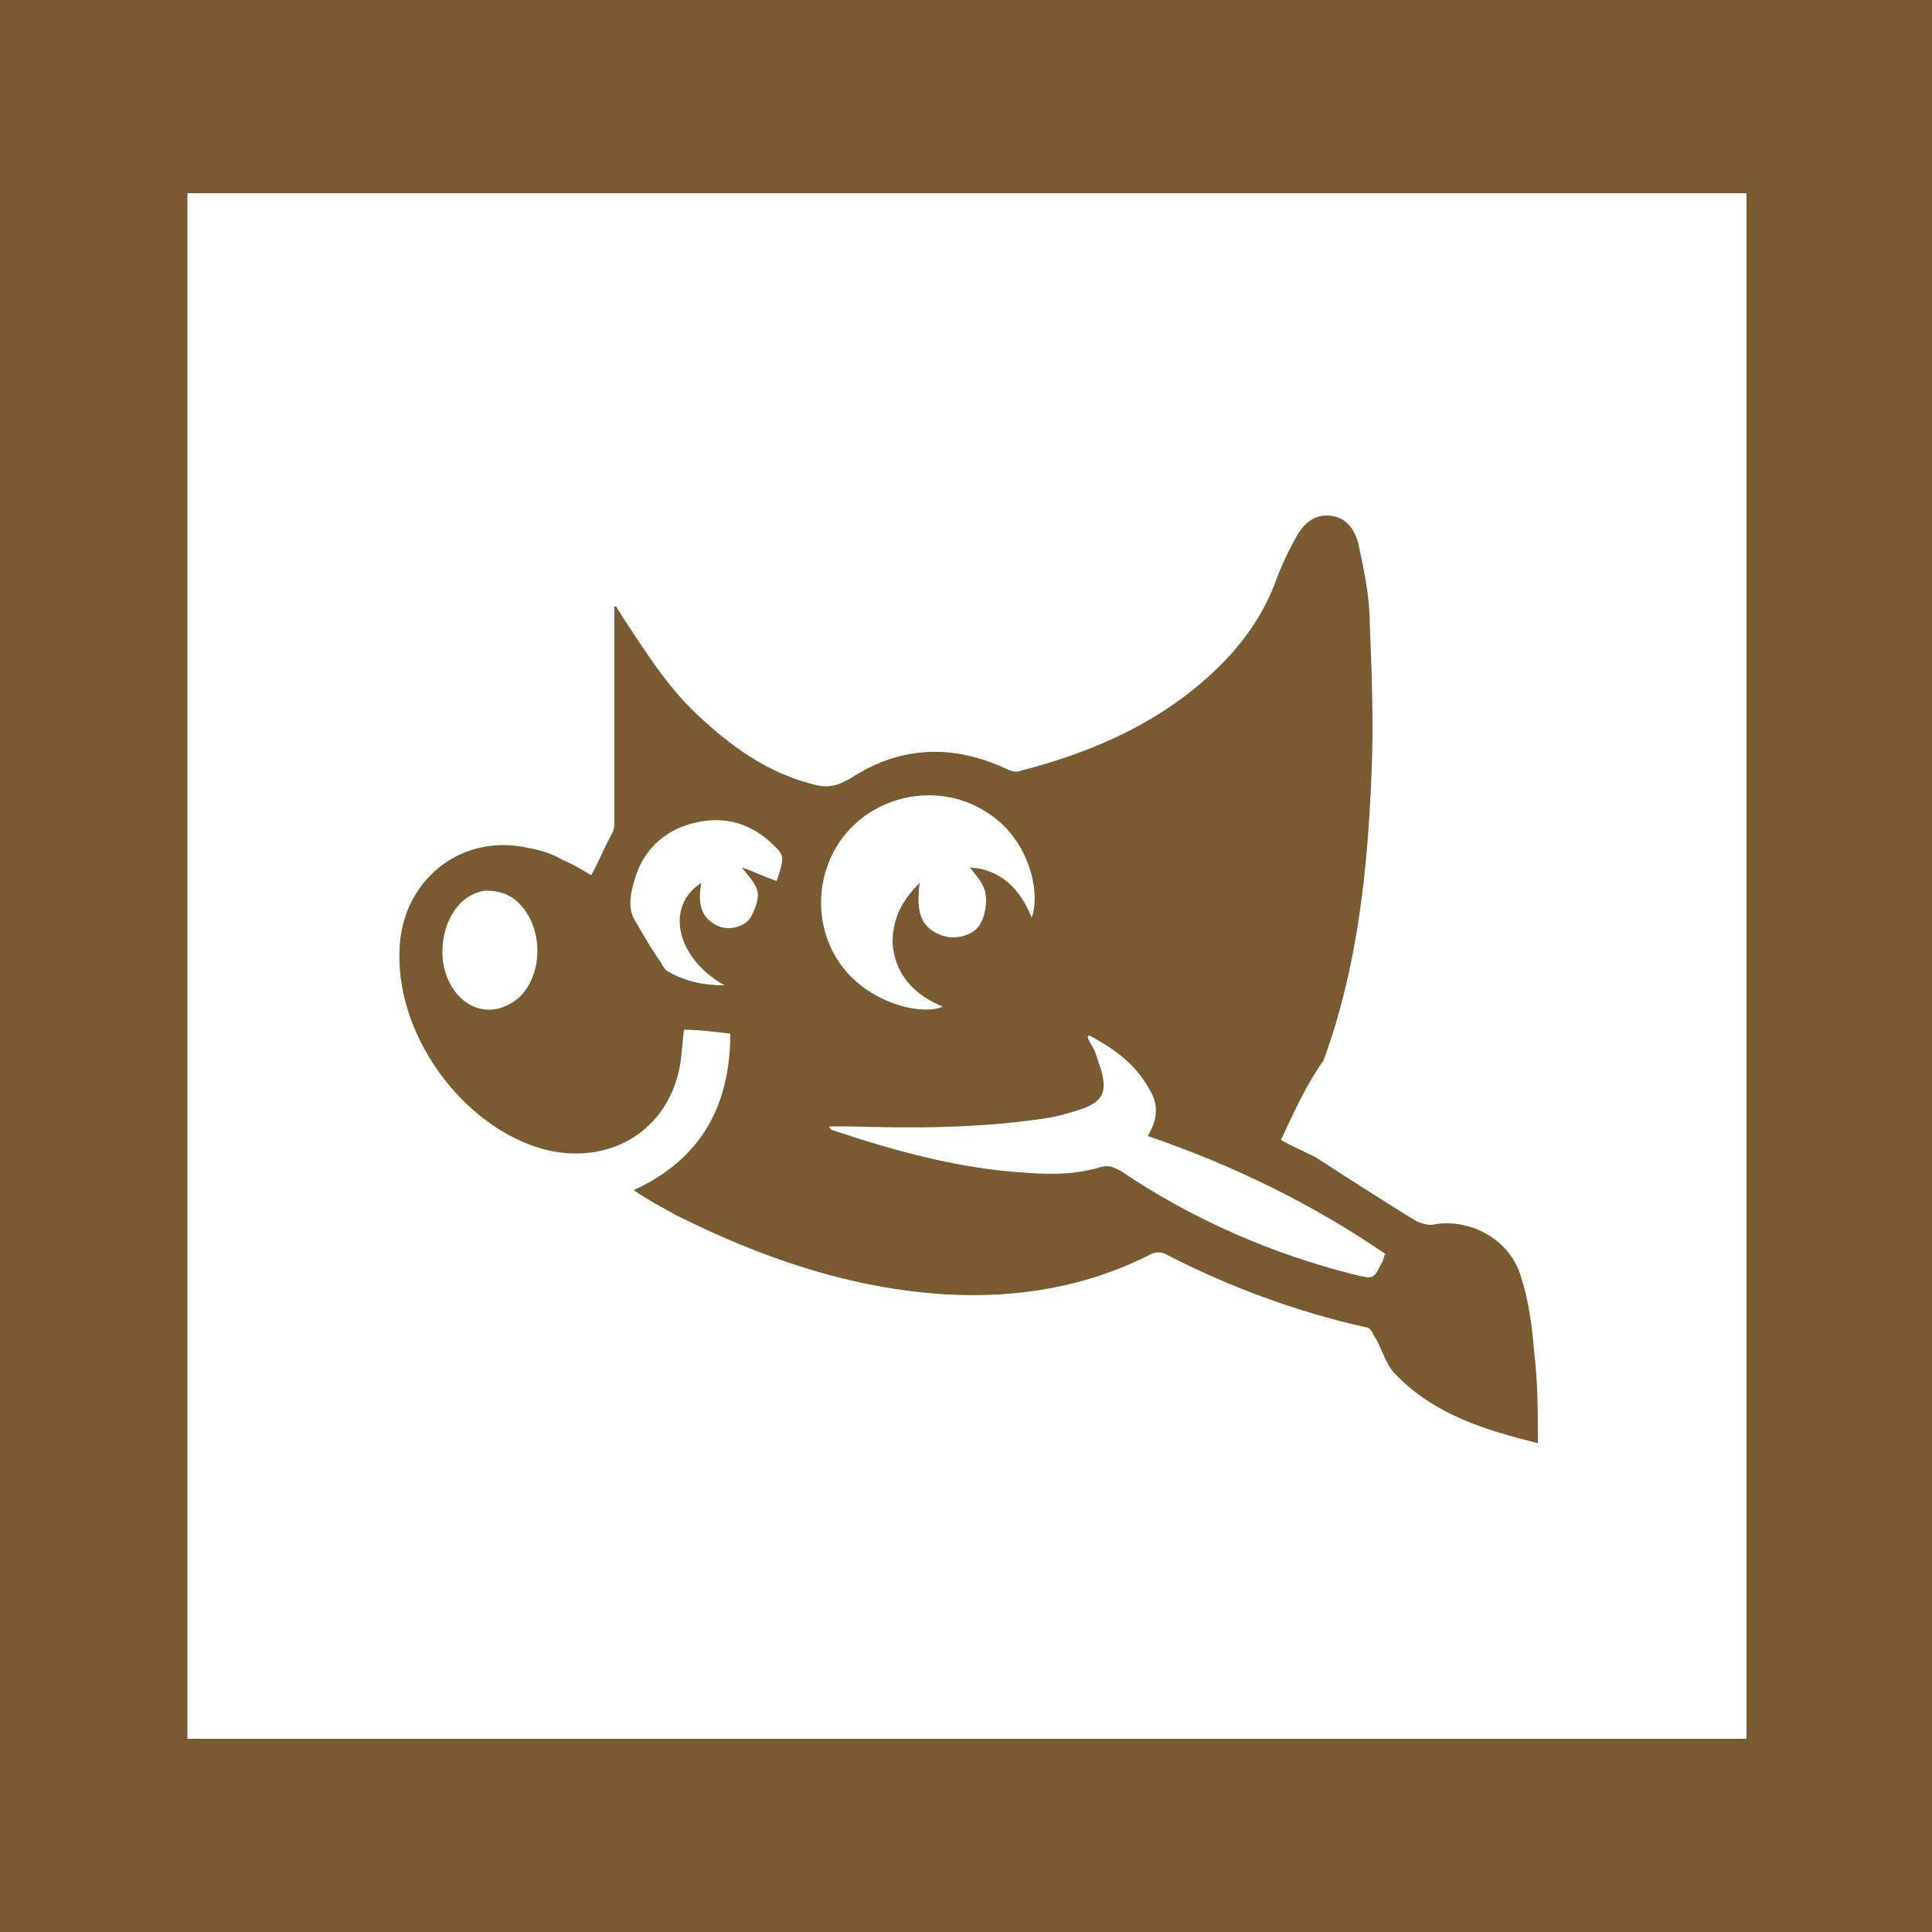
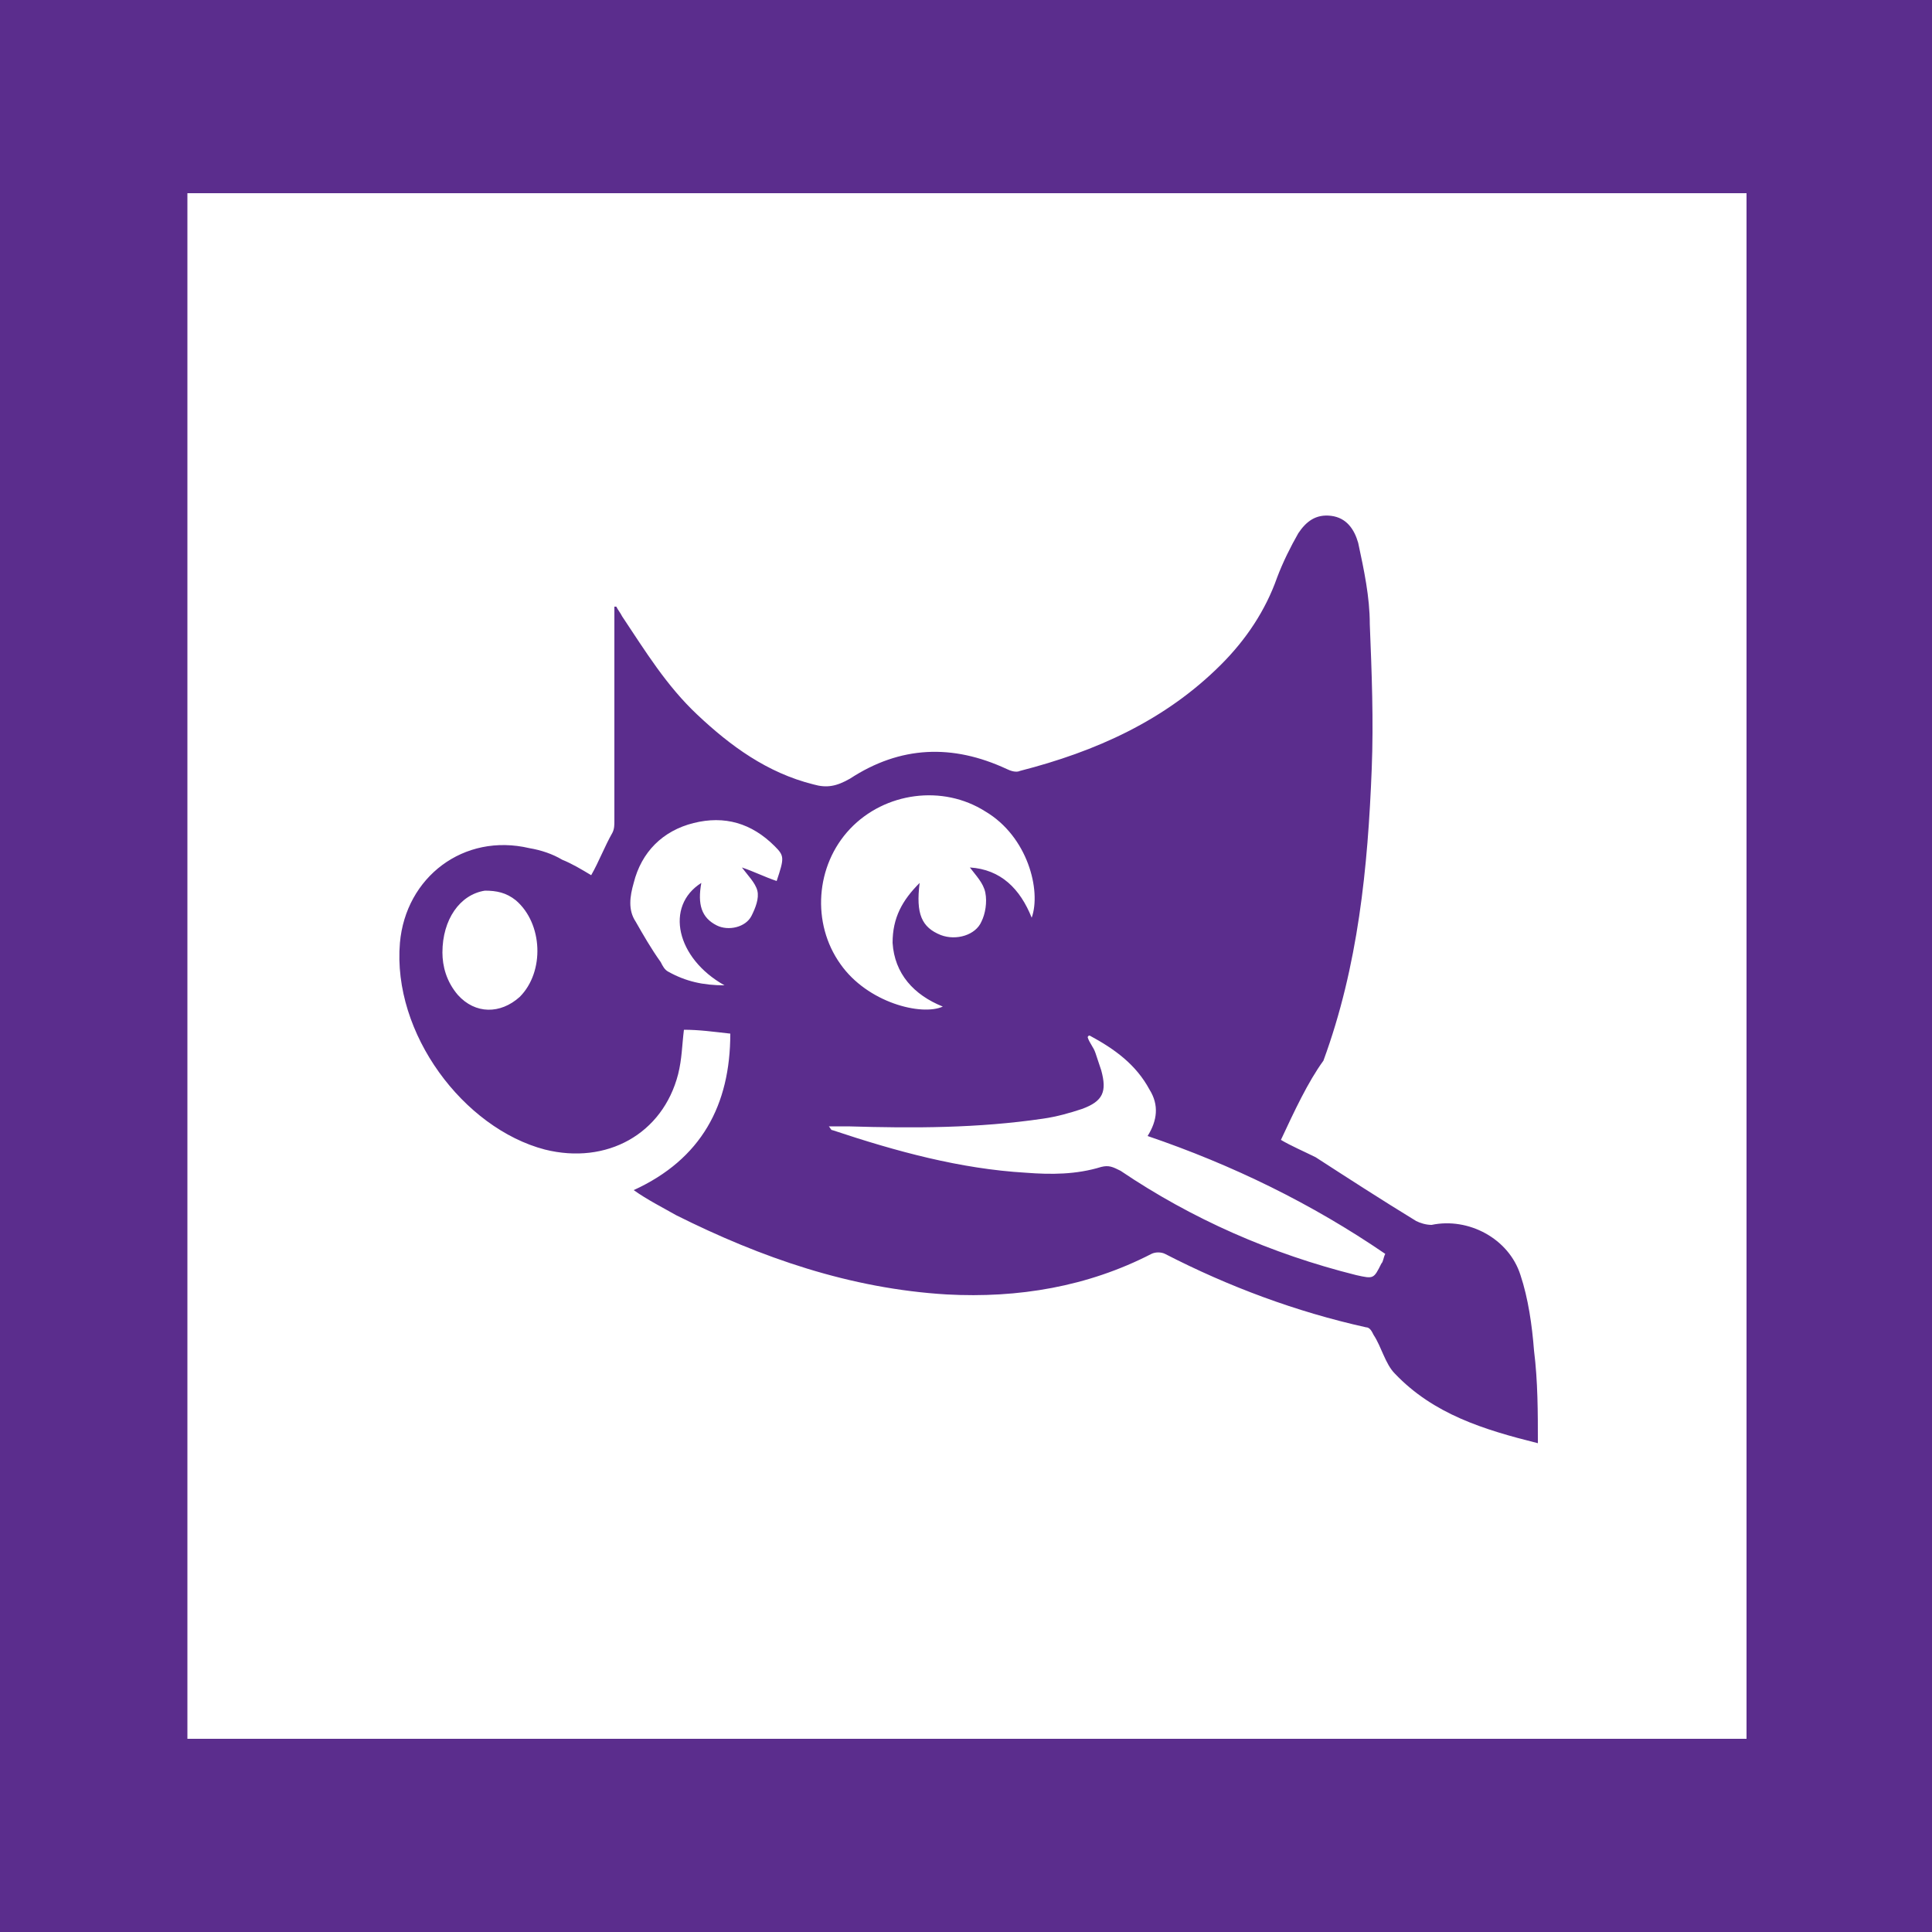
<svg xmlns="http://www.w3.org/2000/svg" viewBox="0 0 100 100">
  <style type="text/css">  
	.st0{fill:#FFFFFF;}
- 	.st1{fill:#7A5A31;}
+ 	.st1{fill:#5B2D8D;}
</style>
  <rect class="st0" width="100" height="100" />
  <path class="st1" d="M100 100H0V0h100V100zM9.7 90h80.7V10H9.7" />
-   <path class="st1" d="M66.3 59c0.5 0.3 1.2 0.6 1.8 0.9 1.7 1.1 3.4 2.2 5.2 3.3 0.2 0.1 0.5 0.2 0.8 0.2 1.9-0.4 4 0.7 4.6 2.6 0.4 1.2 0.6 2.6 0.7 3.9 0.2 1.6 0.2 3.2 0.2 4.8 -2.8-0.7-5.4-1.5-7.4-3.6 -0.5-0.5-0.7-1.4-1.1-2 -0.1-0.2-0.2-0.4-0.4-0.4 -3.6-0.8-7.1-2.1-10.4-3.8 -0.2-0.1-0.5-0.1-0.7 0 -3.3 1.7-6.9 2.3-10.6 2.1 -5-0.3-9.6-1.9-14-4.1 -0.7-0.4-1.5-0.8-2.2-1.3 3.5-1.6 5-4.4 5-8.1 -0.9-0.1-1.6-0.2-2.4-0.2 -0.1 0.8-0.1 1.5-0.3 2.3 -0.8 3.1-3.7 4.7-6.9 3.9 -4.2-1.1-7.9-6-7.5-10.7 0.3-3.4 3.3-5.7 6.7-4.9 0.6 0.1 1.2 0.3 1.7 0.6 0.5 0.2 1 0.5 1.5 0.8 0.4-0.7 0.7-1.5 1.1-2.2 0.1-0.2 0.1-0.4 0.1-0.6 0-3.5 0-7 0-10.5 0-0.2 0-0.4 0-0.6 0 0 0.1 0 0.1 0 0.1 0.2 0.2 0.3 0.3 0.5 1.2 1.8 2.3 3.6 3.9 5.1 1.7 1.6 3.6 3 6 3.6 0.7 0.2 1.2 0.1 1.9-0.3 2.6-1.7 5.3-1.8 8.1-0.5 0.2 0.1 0.5 0.2 0.7 0.1 3.9-1 7.5-2.6 10.4-5.5 1.3-1.3 2.3-2.8 2.9-4.5 0.3-0.8 0.7-1.6 1.1-2.3 0.4-0.6 0.9-1 1.7-0.9 0.8 0.1 1.2 0.7 1.4 1.4 0.3 1.4 0.6 2.8 0.6 4.2 0.1 2.5 0.2 5 0.1 7.5 -0.2 5.1-0.7 10.2-2.5 15.1C67.7 56 67 57.5 66.3 59zM59.4 58.8c0.5-0.8 0.6-1.6 0.1-2.4 -0.7-1.3-1.8-2.1-3.1-2.8 0 0-0.1 0-0.1 0.1 0.1 0.3 0.3 0.5 0.4 0.8 0.1 0.3 0.2 0.6 0.3 0.9 0.3 1.1 0.1 1.6-1 2 -0.6 0.2-1.3 0.4-2 0.5 -3.4 0.5-6.7 0.5-10.1 0.4 -0.3 0-0.6 0-1 0 0.1 0.1 0.1 0.2 0.2 0.2 3.3 1.1 6.6 2 10 2.2 1.3 0.1 2.6 0.1 3.9-0.3 0.4-0.1 0.6 0 1 0.2 3.7 2.5 7.8 4.3 12.2 5.4 0.9 0.2 0.9 0.2 1.3-0.6 0.1-0.1 0.1-0.3 0.2-0.5C67.9 62.3 63.8 60.3 59.4 58.8zM47.6 45.7c-0.2 1.6 0.1 2.3 1.1 2.7 0.8 0.3 1.8 0 2.1-0.7 0.2-0.4 0.3-1 0.2-1.5 -0.1-0.5-0.5-0.9-0.8-1.3 1.6 0.1 2.6 1.1 3.2 2.6 0.5-1.4-0.2-4.2-2.4-5.5 -2.2-1.4-5.2-1-7 0.9 -1.8 1.9-2 4.9-0.5 7 1.4 2 4.2 2.7 5.3 2.2 -1.5-0.6-2.5-1.7-2.6-3.3C46.2 47.5 46.7 46.6 47.6 45.7zM37.5 51c-2.5-1.4-3.1-4.1-1.2-5.3 -0.2 1.1 0 1.8 0.8 2.2 0.6 0.3 1.5 0.1 1.8-0.5 0.2-0.4 0.4-0.9 0.3-1.3 -0.1-0.4-0.5-0.8-0.8-1.2 0.6 0.2 1.2 0.5 1.8 0.7 0.4-1.2 0.4-1.3-0.1-1.8 -1.2-1.2-2.6-1.6-4.2-1.2 -1.6 0.4-2.7 1.5-3.1 3.1 -0.2 0.7-0.3 1.4 0.1 2 0.4 0.7 0.8 1.4 1.3 2.1 0.1 0.2 0.2 0.4 0.4 0.5C35.5 50.8 36.4 51 37.5 51zM22.9 49.3c0 0.7 0.2 1.5 0.8 2.2 0.9 1 2.2 1 3.2 0.1 1.3-1.3 1.2-3.8-0.2-5 -0.5-0.4-1-0.5-1.6-0.5C23.8 46.3 22.9 47.6 22.9 49.3z" />
+   <path class="st1" d="M66.3 59c0.5 0.3 1.2 0.6 1.8 0.9 1.7 1.1 3.4 2.2 5.2 3.3 0.2 0.1 0.5 0.2 0.8 0.2 1.9-0.4 4 0.7 4.6 2.6 0.4 1.2 0.6 2.6 0.7 3.9 0.2 1.6 0.2 3.2 0.2 4.8 -2.8-0.7-5.4-1.5-7.4-3.6 -0.5-0.5-0.7-1.4-1.1-2 -0.1-0.2-0.2-0.4-0.4-0.4 -3.6-0.8-7.1-2.1-10.4-3.8 -0.2-0.1-0.5-0.1-0.7 0 -3.3 1.7-6.9 2.3-10.6 2.1 -5-0.3-9.6-1.9-14-4.1 -0.7-0.4-1.5-0.8-2.2-1.3 3.5-1.6 5-4.4 5-8.1 -0.9-0.1-1.6-0.2-2.4-0.2 -0.1 0.8-0.1 1.5-0.3 2.3 -0.8 3.1-3.7 4.7-6.9 3.9 -4.2-1.1-7.9-6-7.5-10.7 0.3-3.4 3.3-5.7 6.7-4.9 0.6 0.1 1.2 0.3 1.7 0.6 0.5 0.2 1 0.5 1.5 0.8 0.4-0.7 0.7-1.5 1.1-2.2 0.1-0.2 0.1-0.4 0.1-0.6 0-3.5 0-7 0-10.5 0-0.2 0-0.4 0-0.6h0.1c0.1 0.2 0.2 0.3 0.3 0.5 1.2 1.8 2.3 3.6 3.9 5.1 1.7 1.6 3.6 3 6 3.6 0.7 0.2 1.2 0.1 1.9-0.3 2.6-1.7 5.3-1.8 8.1-0.5 0.2 0.1 0.5 0.2 0.7 0.1 3.9-1 7.5-2.6 10.4-5.5 1.3-1.3 2.3-2.8 2.9-4.5 0.3-0.8 0.7-1.6 1.1-2.3 0.4-0.6 0.9-1 1.7-0.9 0.8 0.1 1.2 0.7 1.4 1.4 0.3 1.4 0.6 2.8 0.6 4.2 0.1 2.5 0.2 5 0.1 7.5 -0.2 5.1-0.7 10.2-2.5 15.1C67.7 56 67 57.5 66.3 59zM59.4 58.8c0.5-0.8 0.6-1.6 0.1-2.4 -0.7-1.3-1.8-2.1-3.1-2.8 0 0-0.1 0-0.1 0.1 0.1 0.3 0.3 0.5 0.4 0.8 0.1 0.3 0.2 0.6 0.3 0.9 0.3 1.1 0.1 1.6-1 2 -0.6 0.2-1.3 0.4-2 0.5 -3.4 0.5-6.7 0.5-10.1 0.4 -0.3 0-0.6 0-1 0 0.1 0.1 0.1 0.2 0.2 0.2 3.3 1.1 6.6 2 10 2.2 1.3 0.1 2.6 0.1 3.9-0.3 0.4-0.1 0.6 0 1 0.2 3.7 2.5 7.8 4.3 12.2 5.4 0.9 0.2 0.9 0.2 1.3-0.6 0.1-0.1 0.1-0.3 0.2-0.5C67.9 62.3 63.8 60.3 59.4 58.8zM47.6 45.7c-0.2 1.6 0.1 2.3 1.1 2.7 0.8 0.3 1.8 0 2.1-0.7 0.2-0.4 0.3-1 0.2-1.5s-0.5-0.9-0.8-1.3c1.6 0.1 2.6 1.1 3.2 2.6 0.5-1.4-0.2-4.2-2.4-5.5 -2.2-1.4-5.2-1-7 0.9s-2 4.9-0.5 7c1.4 2 4.2 2.7 5.3 2.2 -1.5-0.6-2.5-1.7-2.6-3.3C46.2 47.5 46.7 46.6 47.6 45.7zM37.5 51c-2.5-1.4-3.1-4.1-1.2-5.3 -0.2 1.1 0 1.8 0.8 2.2 0.6 0.3 1.5 0.1 1.8-0.5 0.2-0.4 0.4-0.9 0.3-1.3 -0.1-0.4-0.5-0.8-0.8-1.2 0.6 0.2 1.2 0.5 1.8 0.7 0.4-1.2 0.4-1.3-0.1-1.8 -1.2-1.2-2.6-1.6-4.2-1.2 -1.6 0.4-2.7 1.5-3.1 3.1 -0.2 0.7-0.3 1.4 0.1 2 0.4 0.7 0.8 1.4 1.3 2.1 0.1 0.2 0.2 0.4 0.4 0.5C35.5 50.8 36.4 51 37.5 51zM22.9 49.3c0 0.7 0.2 1.5 0.8 2.2 0.9 1 2.2 1 3.2 0.1 1.3-1.3 1.2-3.8-0.2-5 -0.5-0.4-1-0.5-1.6-0.5C23.8 46.3 22.9 47.6 22.9 49.3z" />
</svg>
